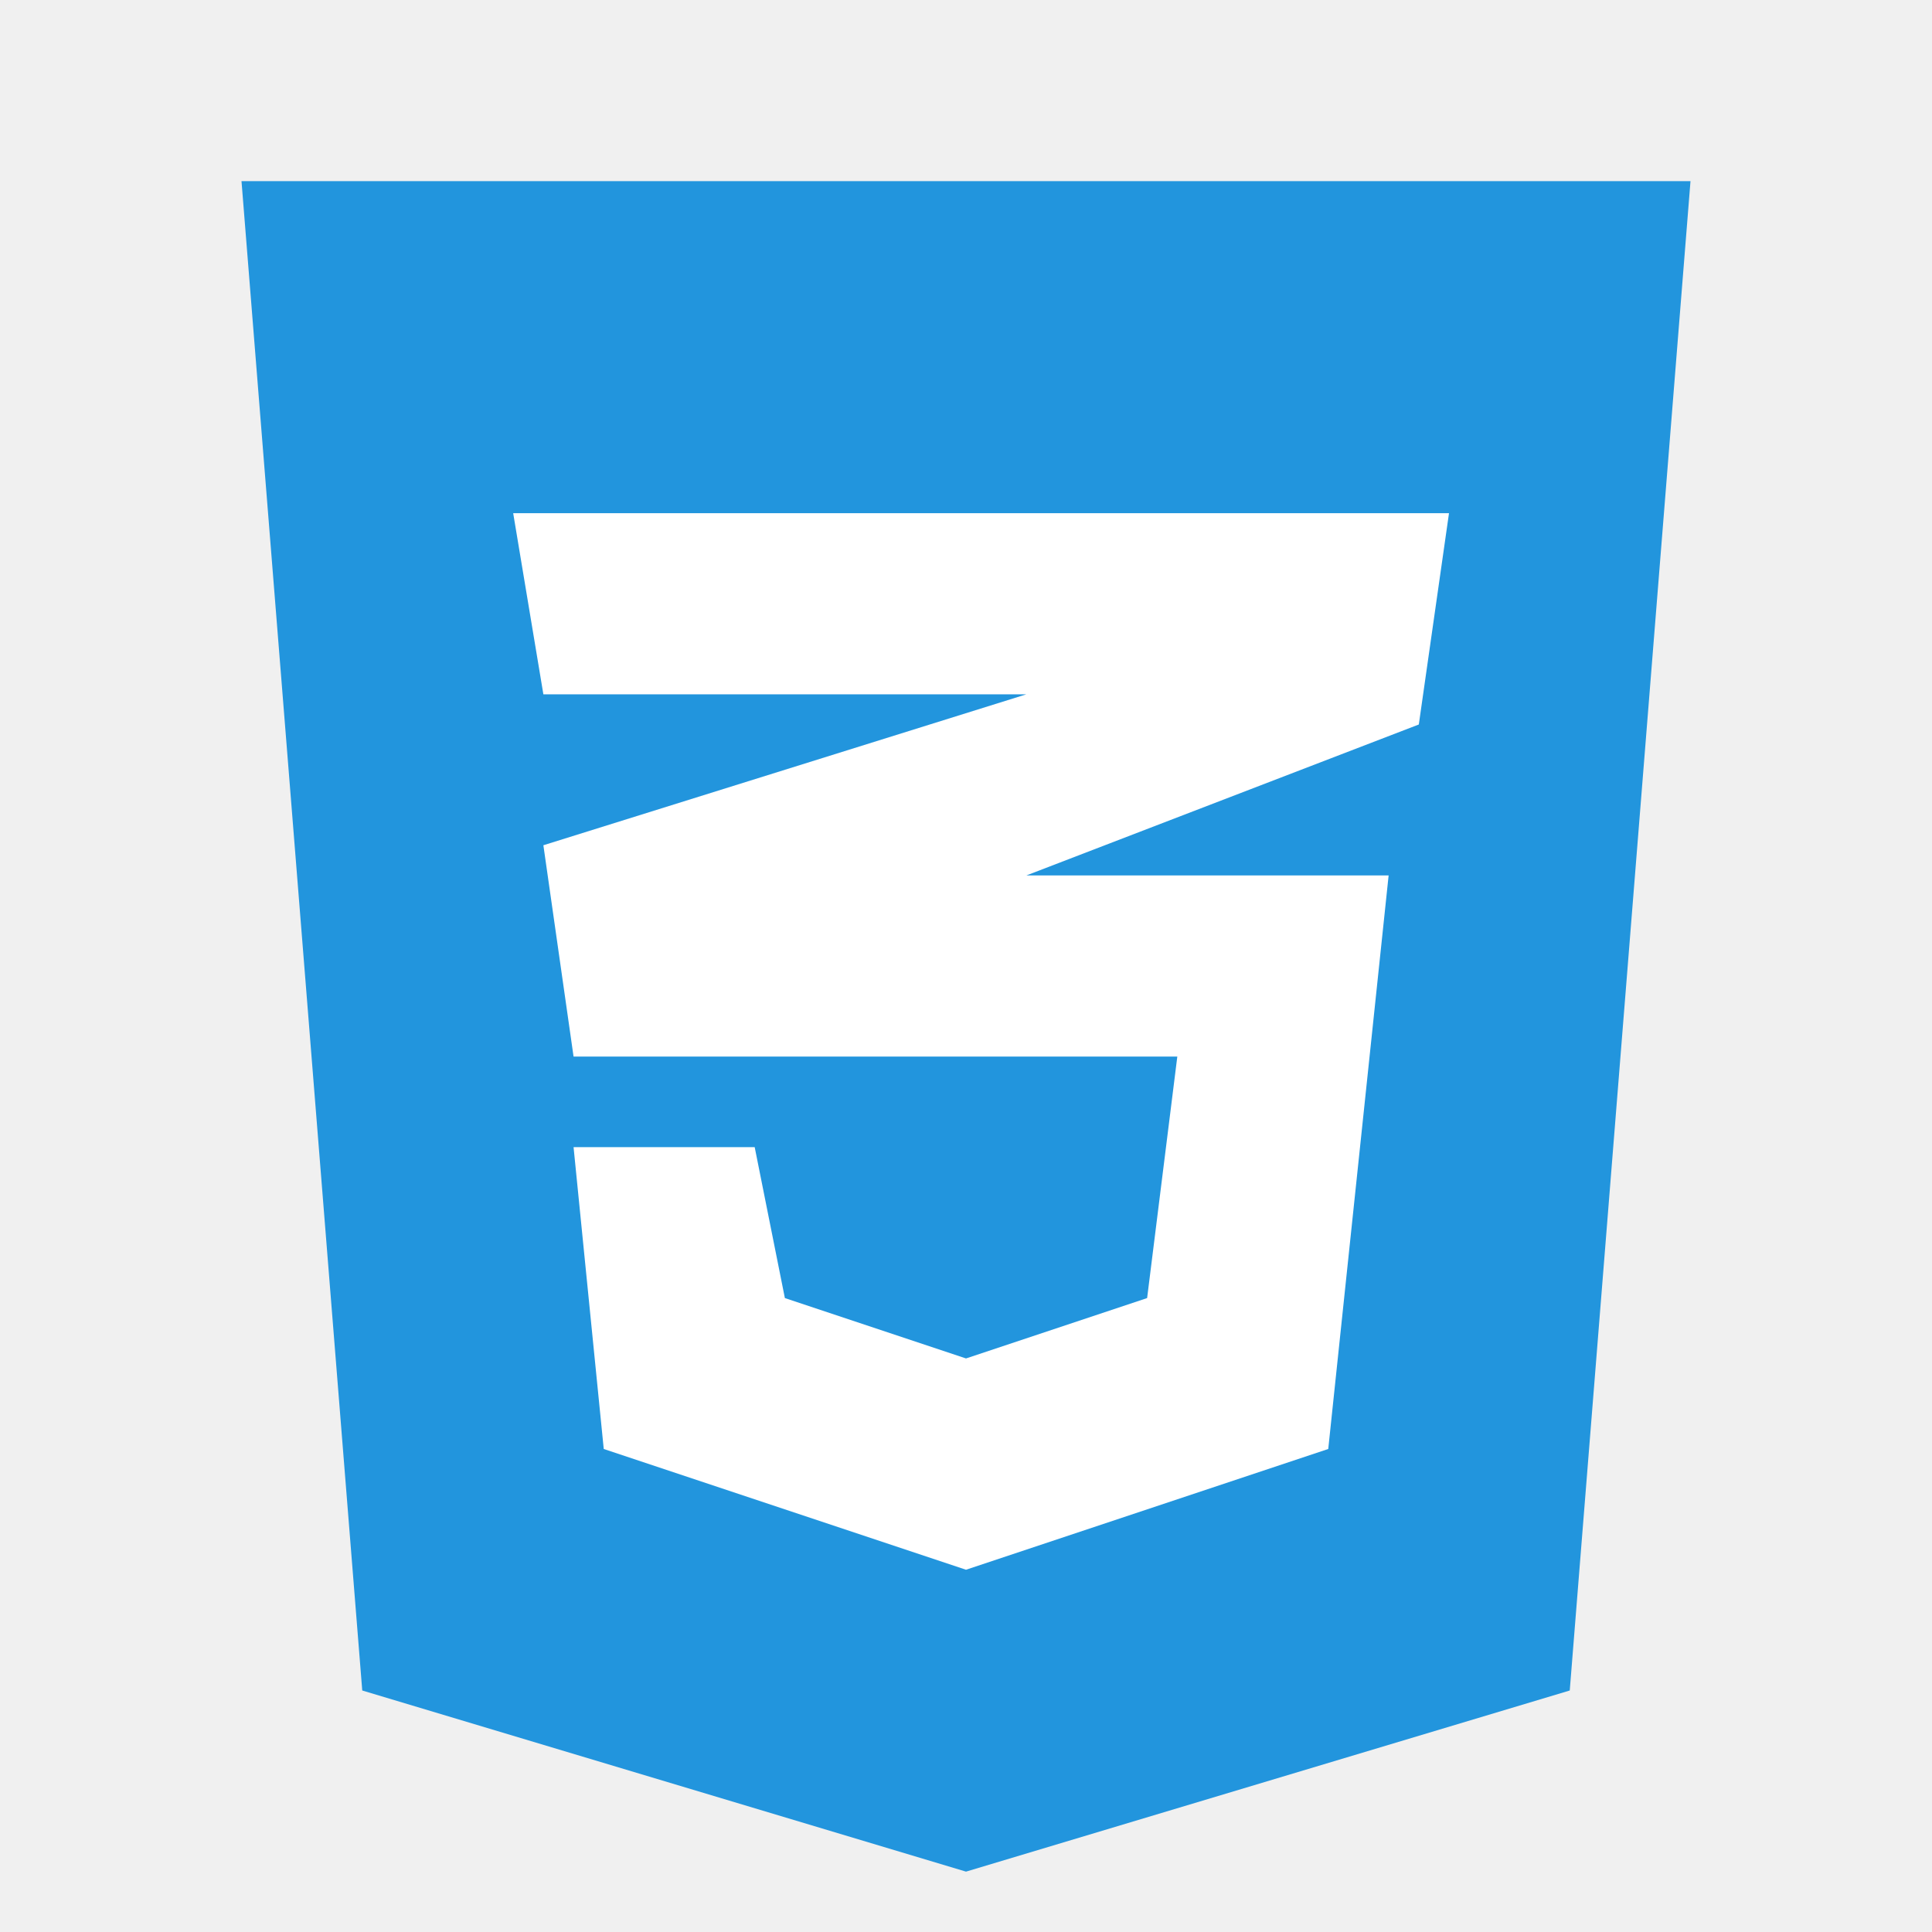
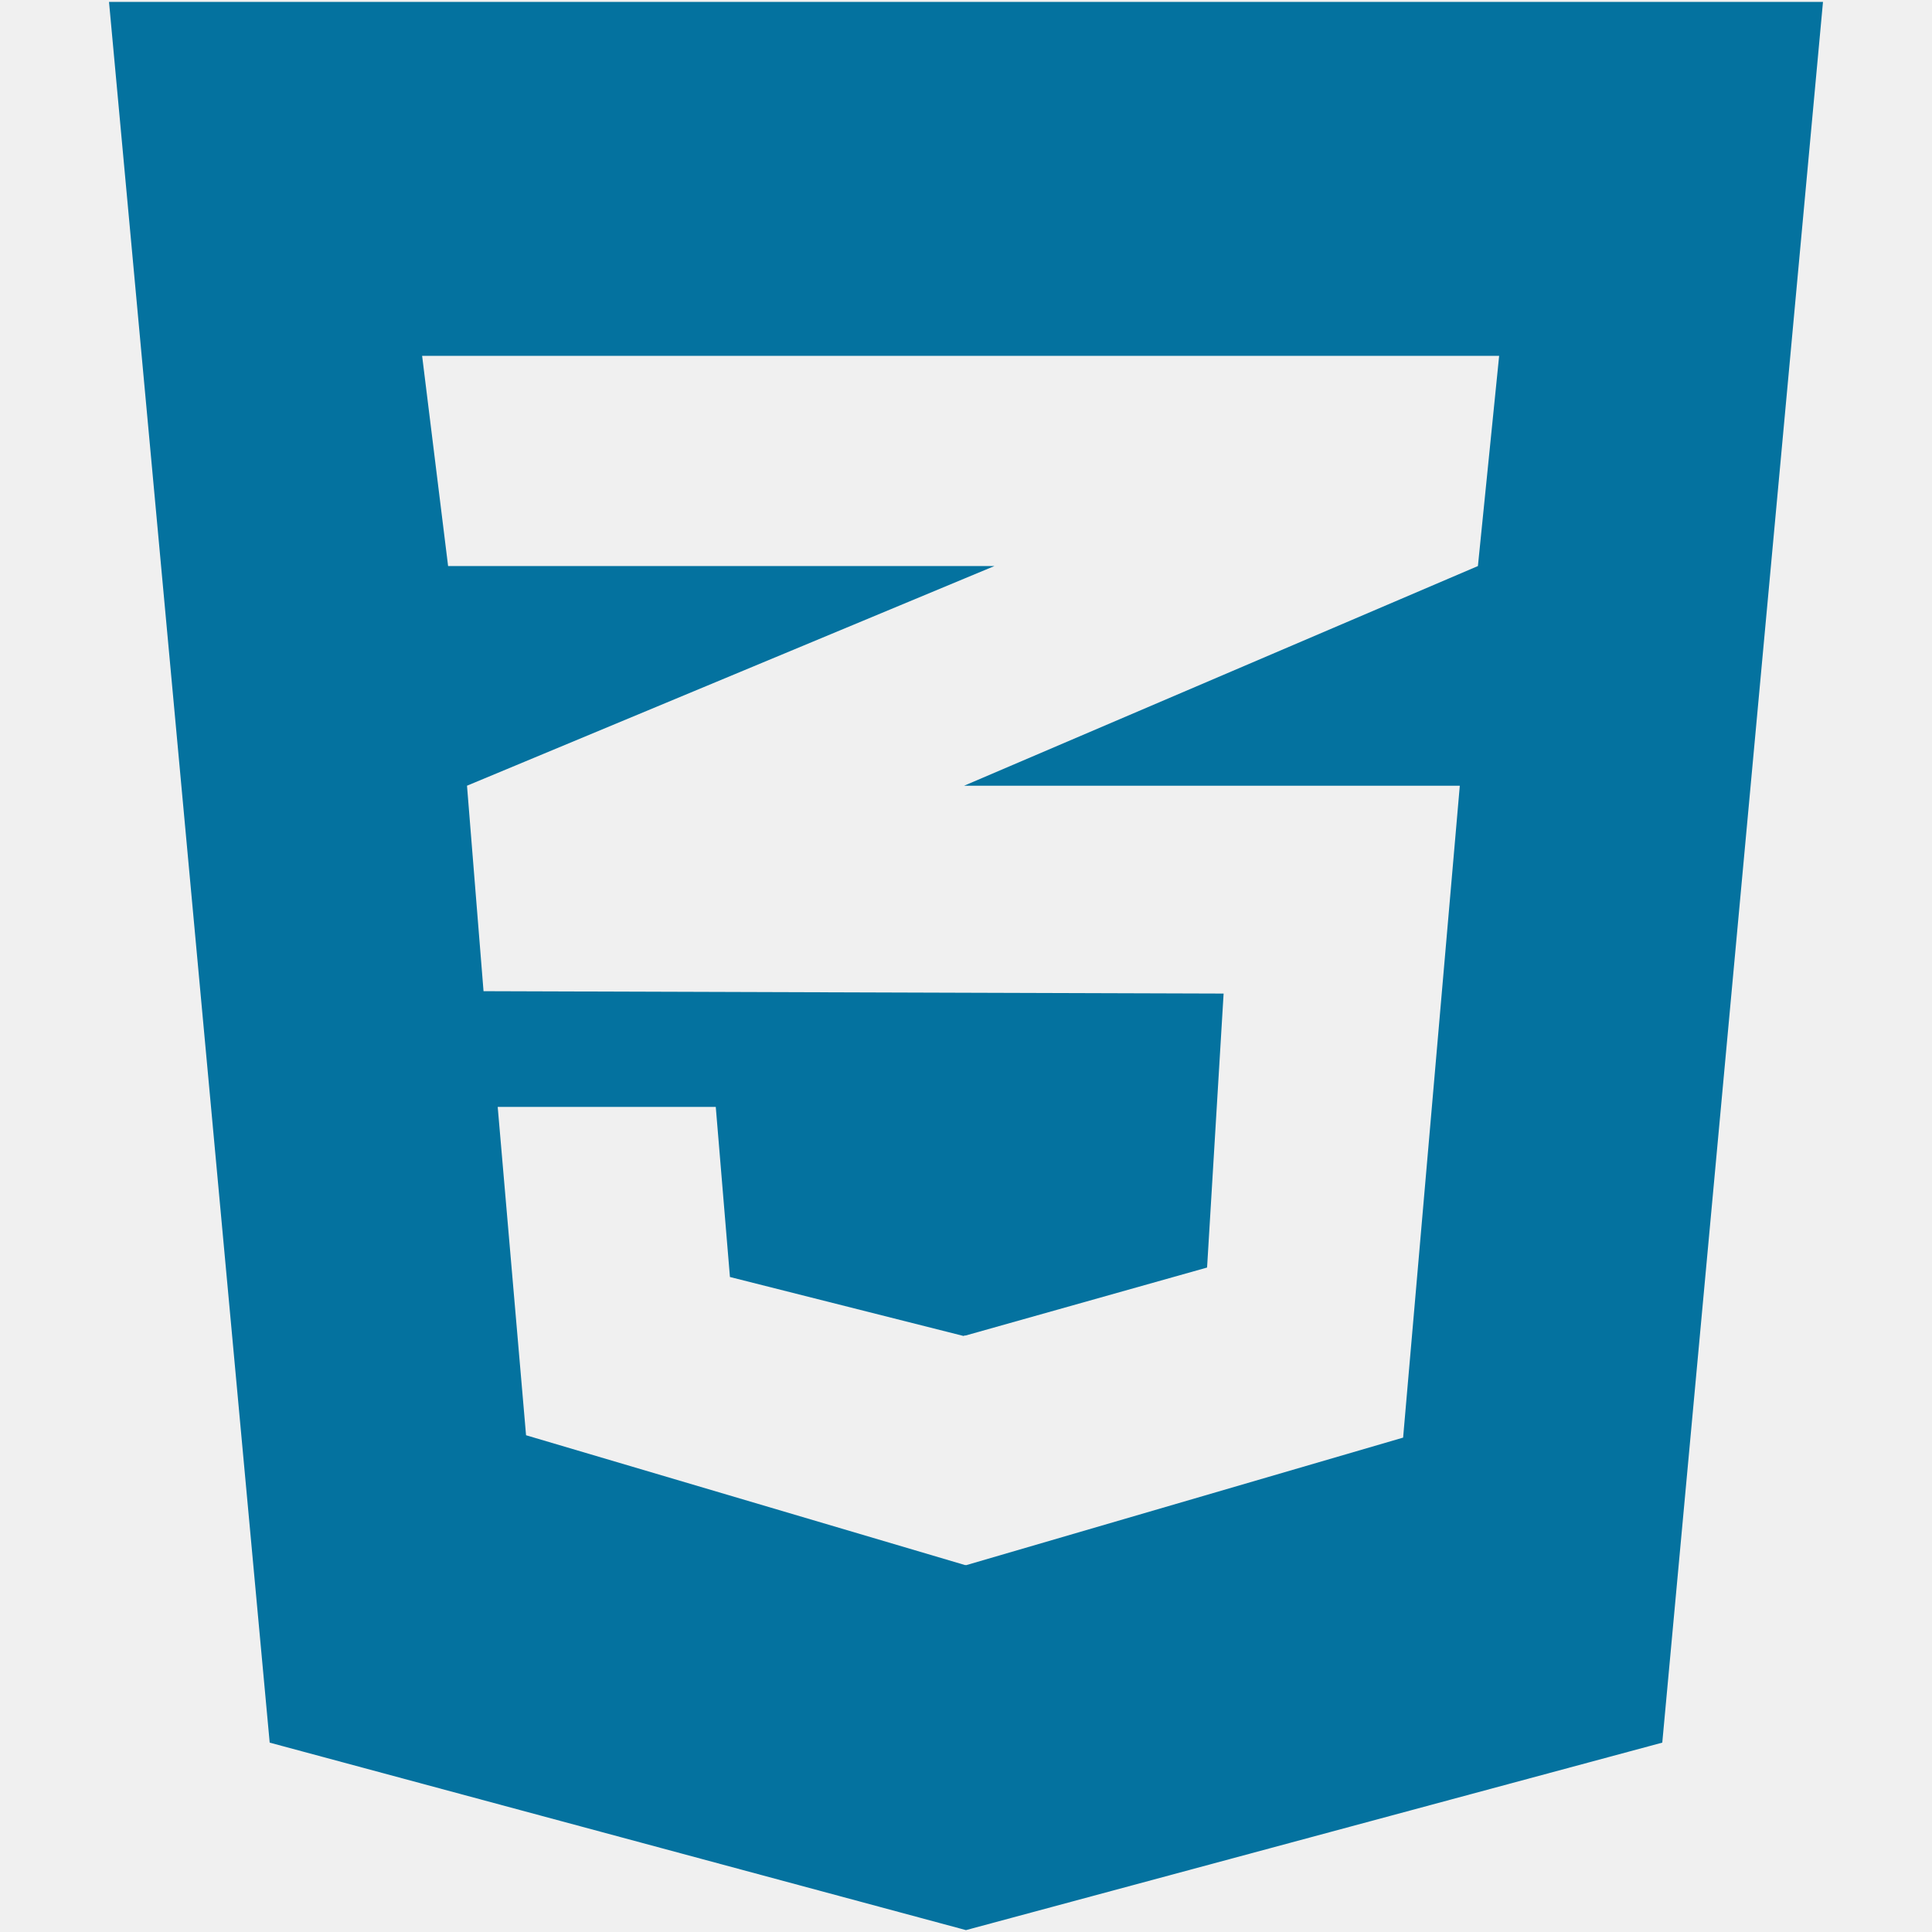
- <svg xmlns="http://www.w3.org/2000/svg" width="800px" height="800px" viewBox="0 0 32 32" fill="none">
+ <svg xmlns="http://www.w3.org/2000/svg" fill="#04729f" version="1.1" width="800px" height="800px" viewBox="0 0 512 512" enable-background="new 0 0 512 512" xml:space="preserve">
  <g id="SVGRepo_bgCarrier" stroke-width="0" />
  <g id="SVGRepo_tracerCarrier" stroke-linecap="round" stroke-linejoin="round" />
  <g id="SVGRepo_iconCarrier">
-     <path d="M6 28L4 3H28L26 28L16 31L6 28Z" fill="#2295DD" />
-     <path d="M26 5H16V29.5L24 27L26 5Z" fill="#" />
-     <path d="M19.5 17.5H9.5L9 14L17 11.5H9L8.5 8.5H24L23.5 12L17 14.5H23L22 24L16 26L10 24L9.5 19H12.5L13 21.5L16 22.5L19 21.5L19.5 17.5Z" fill="white" />
+     <g id="c133de6af664cd4f011a55de6b001b19">
+       <path display="inline" d="M483.111,0.501l-42.59,461.314l-184.524,49.684L71.47,461.815L28.889,0.501H483.111z M397.29,94.302 H255.831H111.866l6.885,55.708h137.08h7.7l-7.7,3.205l-132.07,55.006l4.38,54.453l127.69,0.414l68.438,0.217l-4.381,72.606 l-64.058,18.035v-0.057l-0.525,0.146l-61.864-15.617l-3.754-45.07h-0.205H132.1h-0.202l7.511,87.007l116.423,34.429v-0.062 l0.21,0.062l115.799-33.802l15.021-172.761h-131.03h-0.323l0.323-0.14l135.83-58.071L397.29,94.302z"> </path>
+     </g>
  </g>
</svg>
